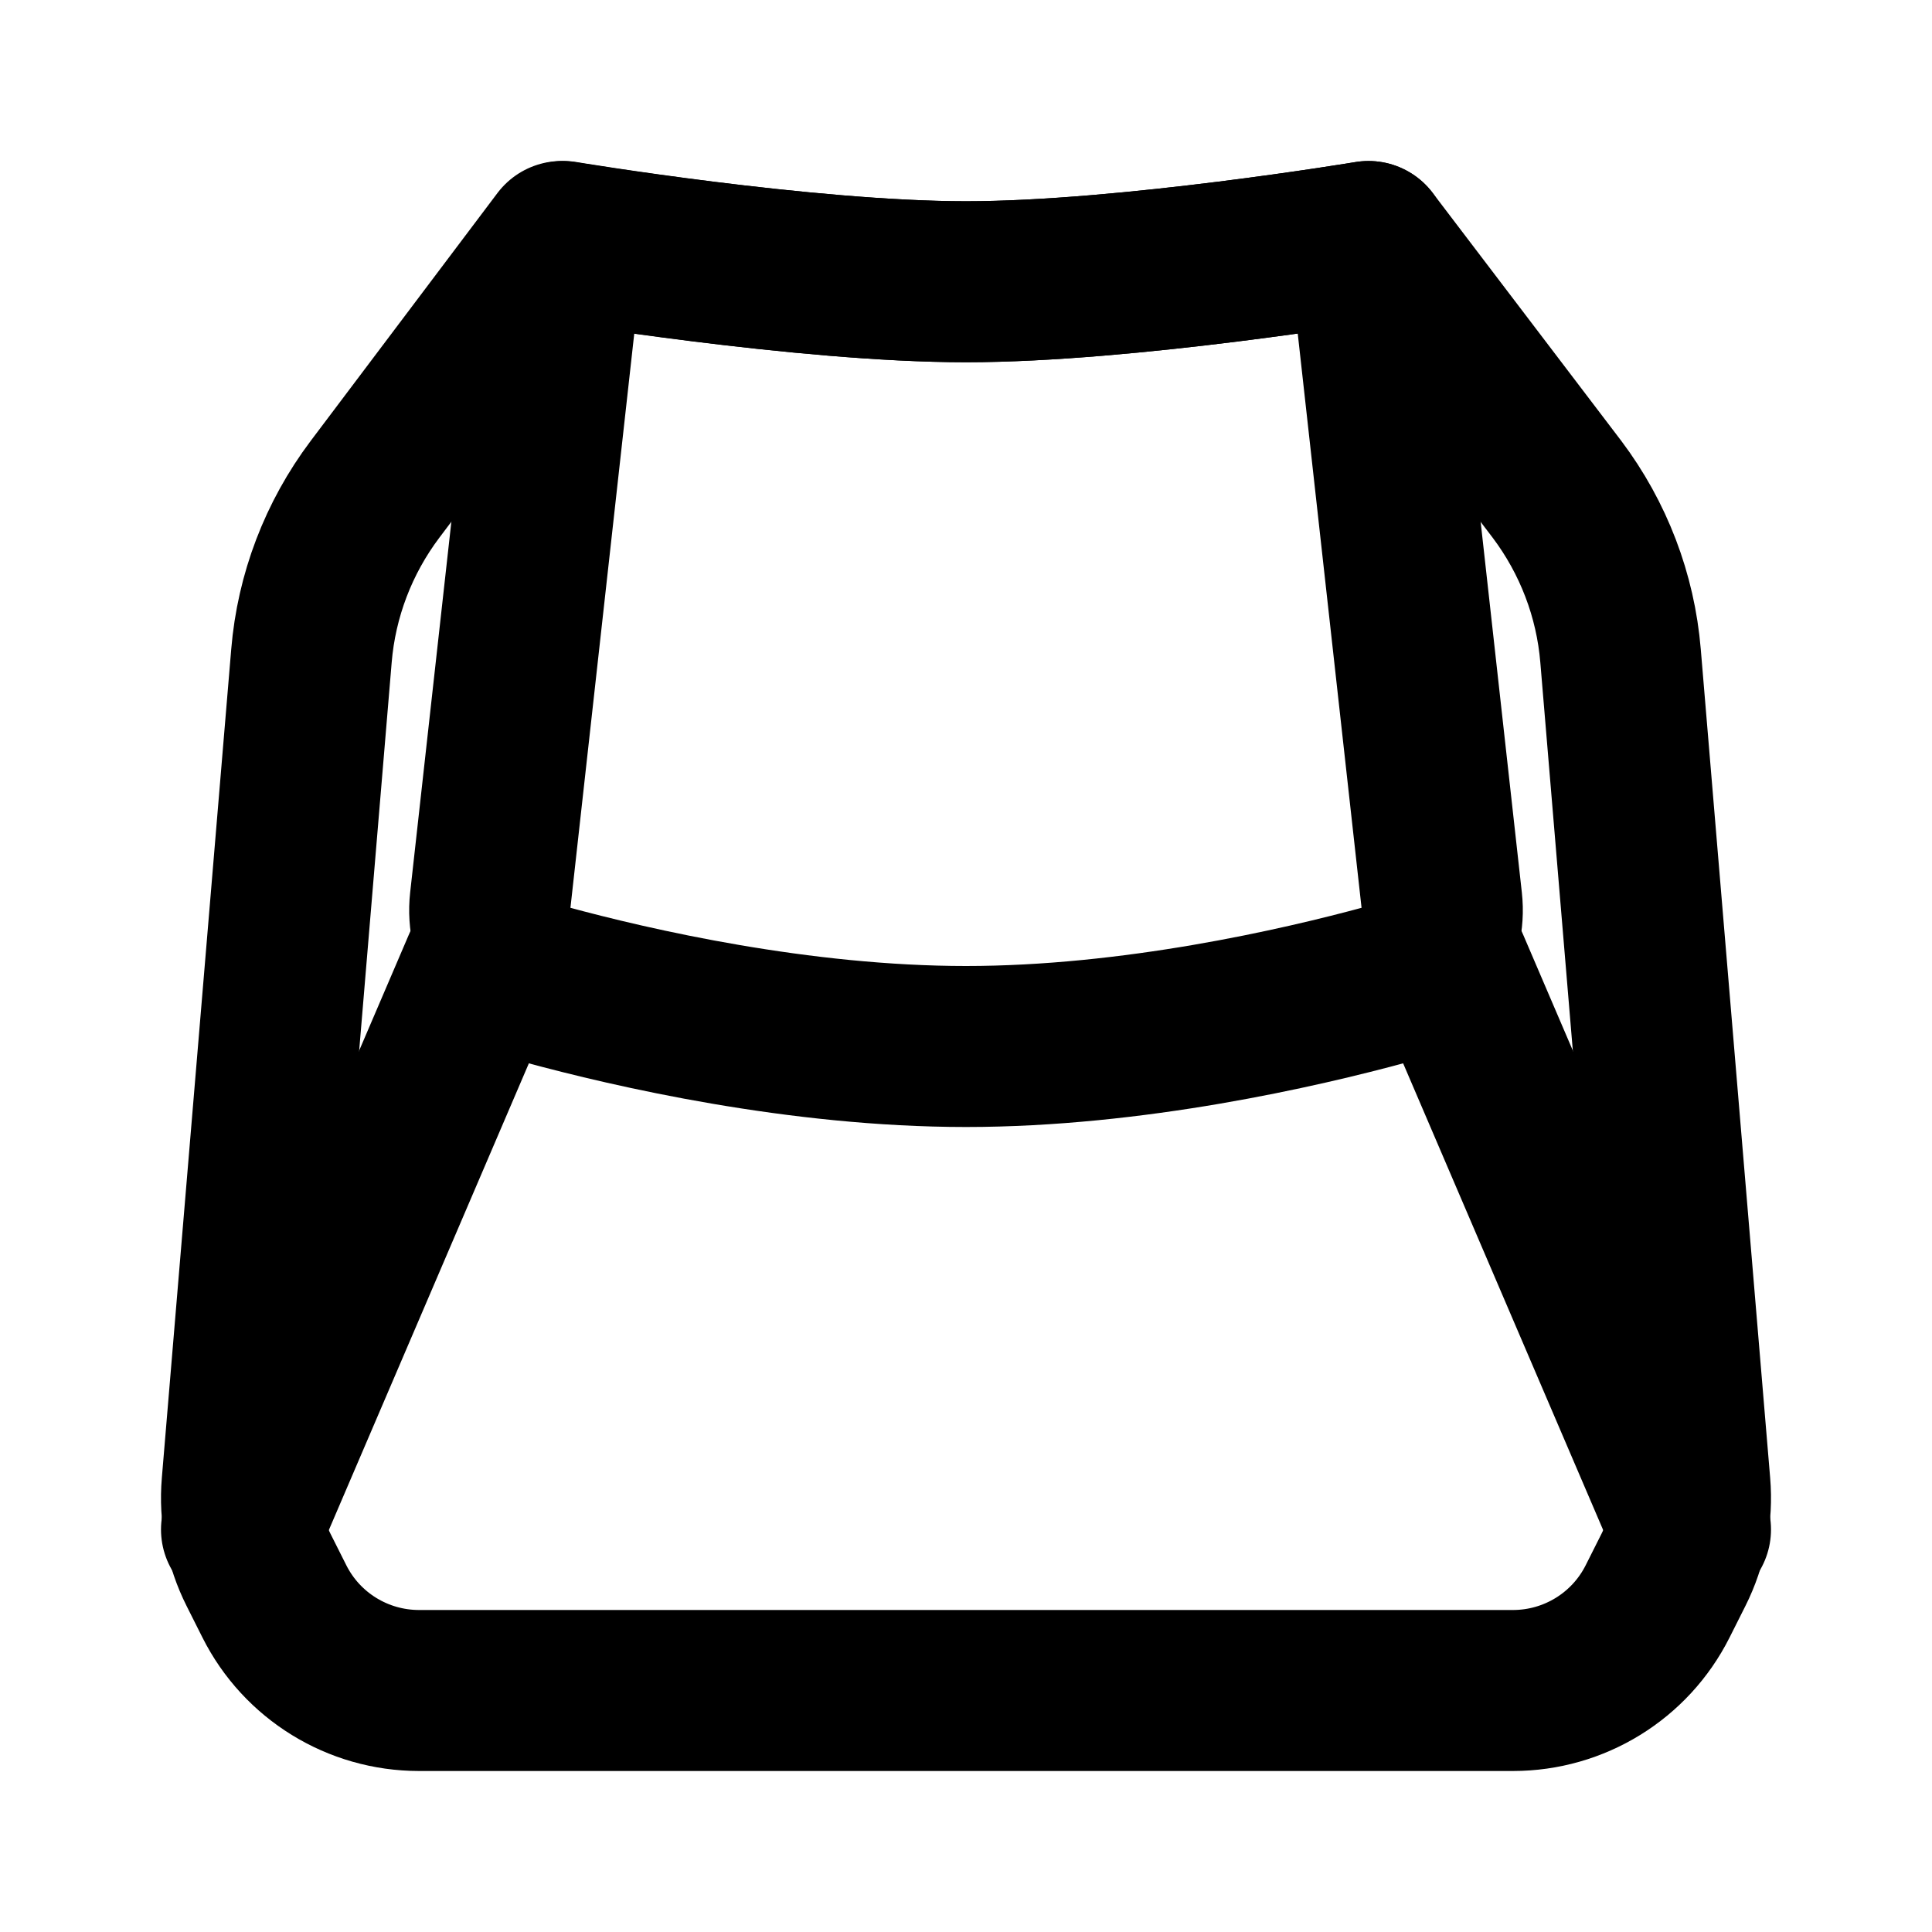
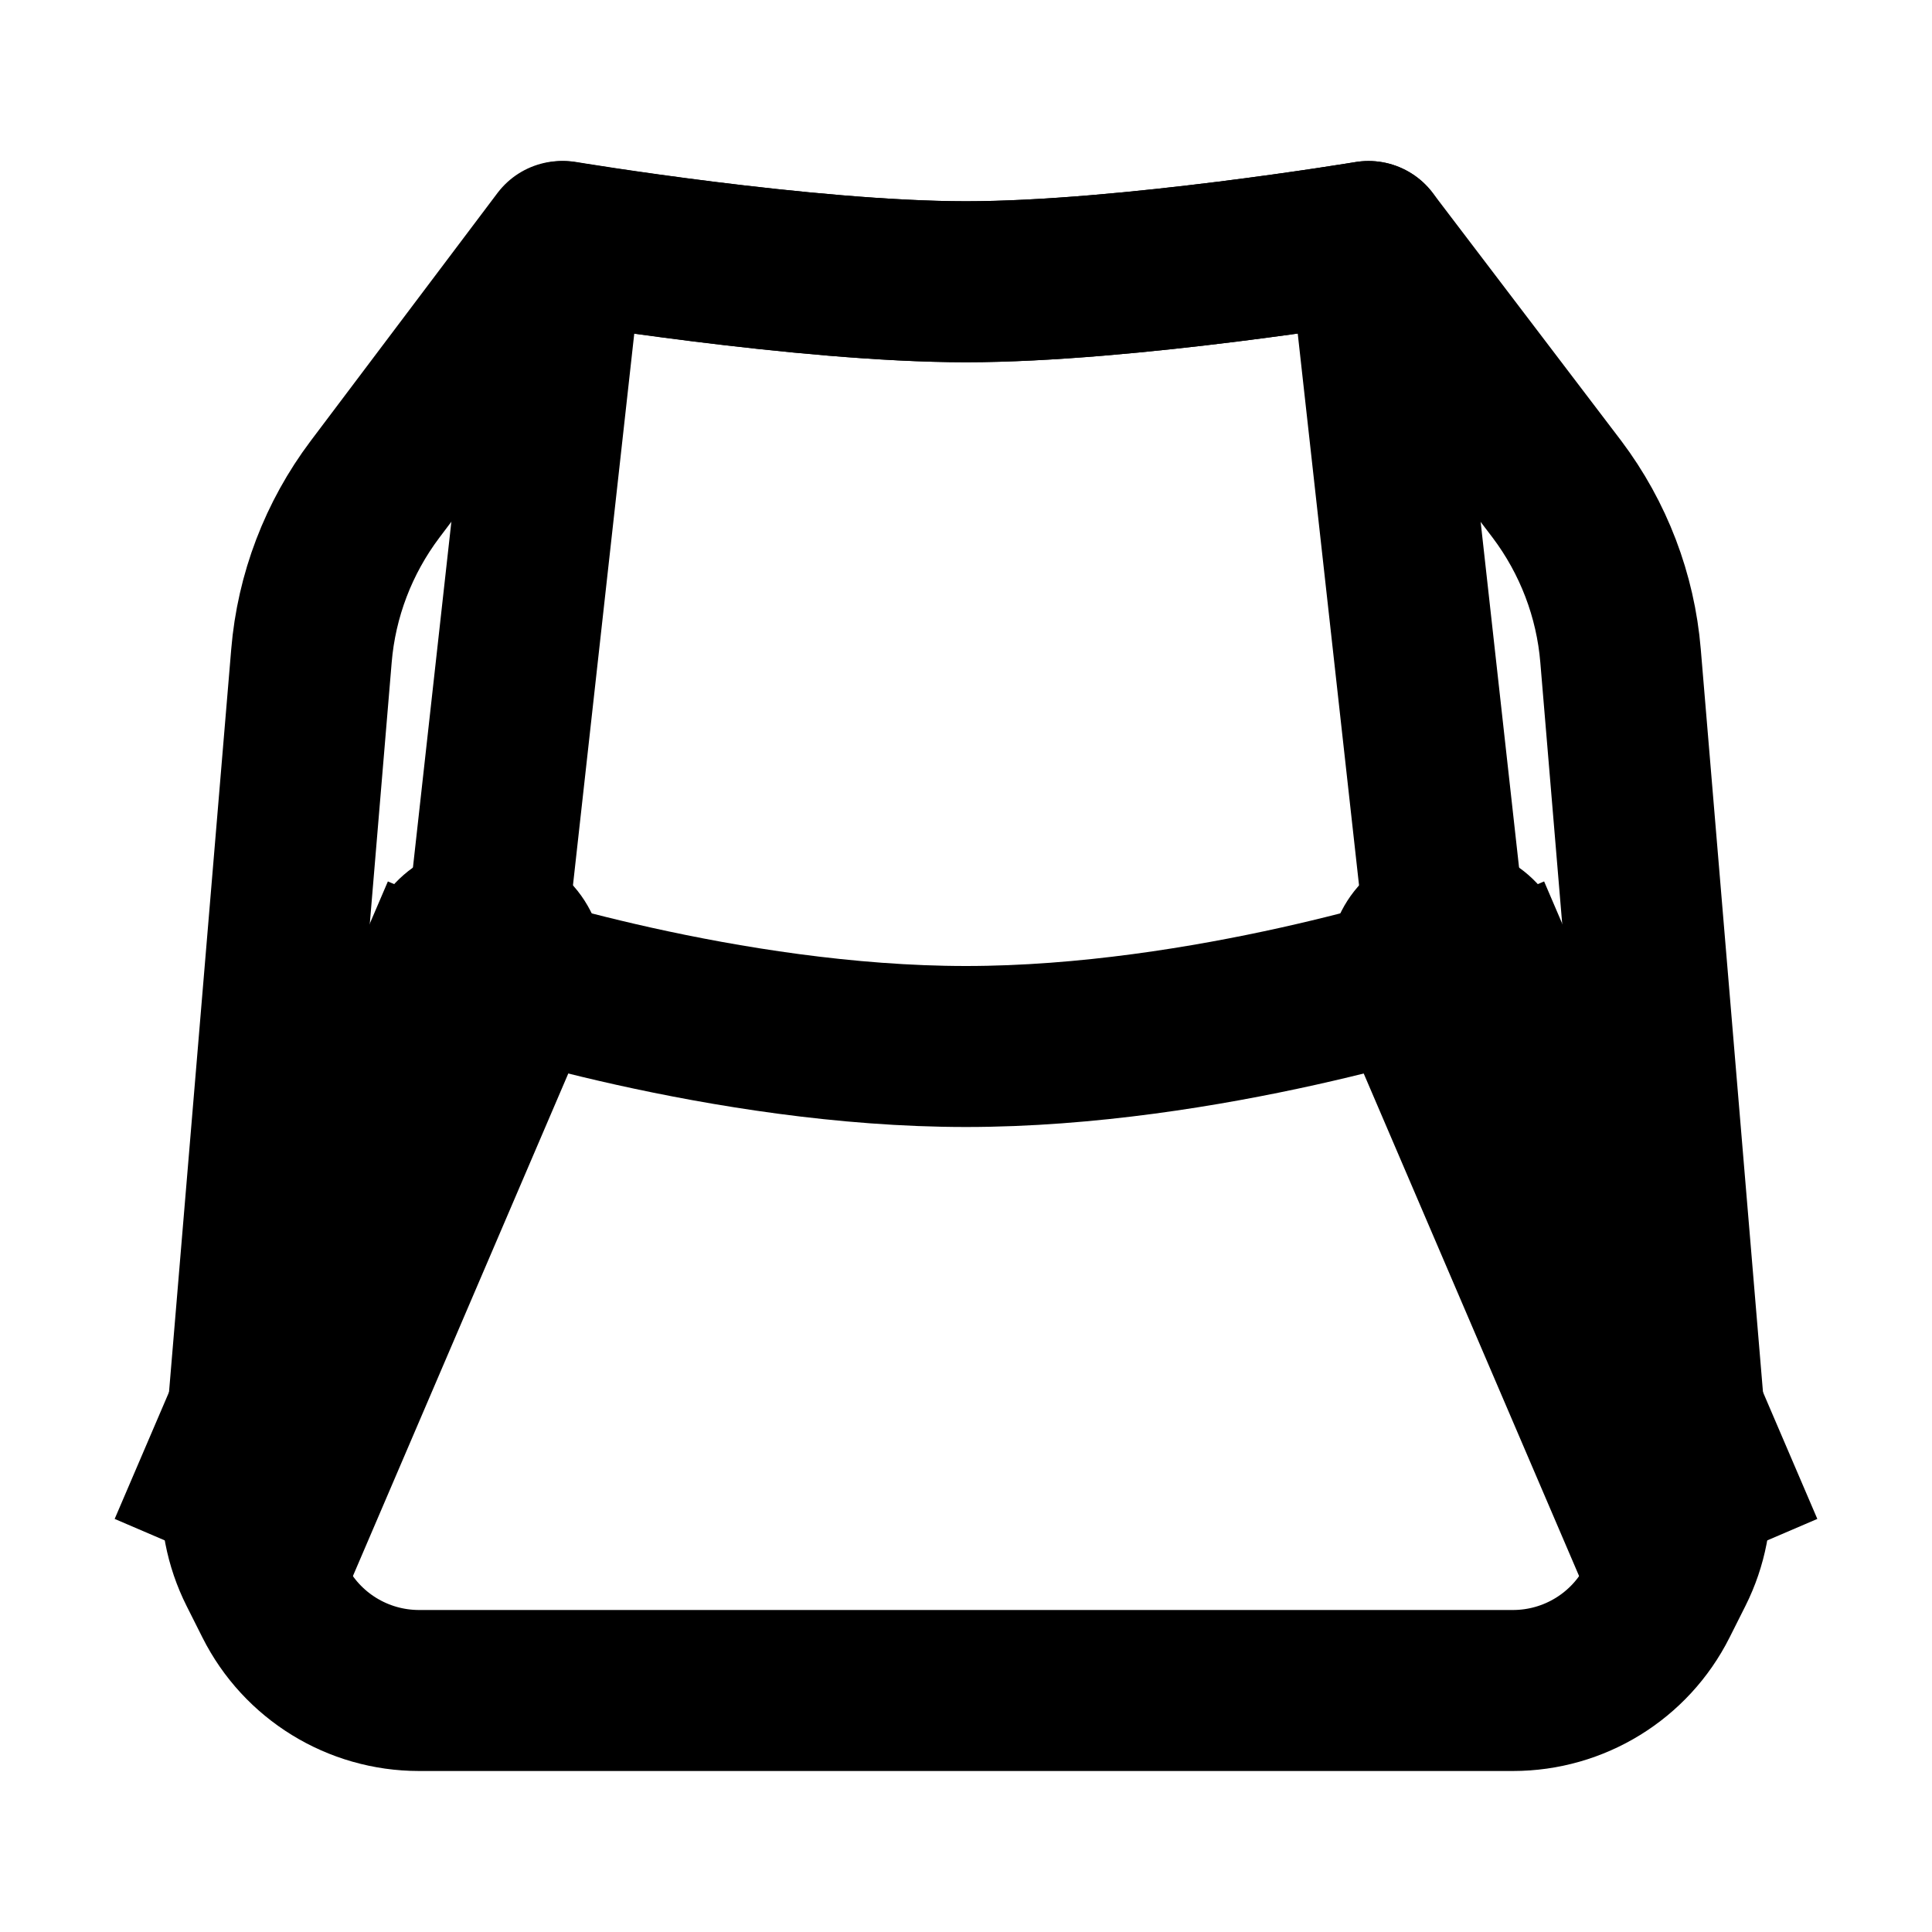
<svg xmlns="http://www.w3.org/2000/svg" viewBox="0 0 24 24" fill="none" stroke="currentColor">
-   <path d="M7 3C7 3 10 3.5 12 3.5C14 3.5 17 3 17 3L17.911 11.197C17.963 11.665 17.68 12.105 17.225 12.229C16.141 12.524 14.07 13 12 13C9.93 13 7.859 12.524 6.775 12.229C6.32 12.105 6.037 11.665 6.089 11.197L7 3Z" stroke="currentColor" stroke-width="2" stroke-linecap="round" stroke-linejoin="round" />
+   <path d="M7 3C7 3 10 3.5 12 3.5C14 3.5 17 3 17 3L18 12C18 12 15 13 12 13C9 13 6 12 6 12L7 3Z" stroke="currentColor" stroke-width="2" stroke-linecap="round" stroke-linejoin="round" />
  <path d="M3.869 8.147L3.007 18.441C2.976 18.807 3.047 19.174 3.212 19.502L3.409 19.894C3.75 20.572 4.445 21 5.206 21H18.794C19.555 21 20.25 20.572 20.591 19.894L20.788 19.502C20.953 19.174 21.024 18.807 20.993 18.441L20.131 8.147C20.069 7.398 19.795 6.681 19.342 6.079L17 3C17 3 14 3.5 12 3.5C10 3.5 6.978 3 6.978 3L4.658 6.079C4.205 6.681 3.931 7.398 3.869 8.147Z" stroke="currentColor" stroke-width="2" stroke-linecap="round" stroke-linejoin="round" />
-   <path d="M6 12L3 19" stroke="currentColor" stroke-width="2" stroke-linecap="round" />
-   <path d="M18 12L21 19" stroke="currentColor" stroke-width="2" stroke-linecap="round" />
+   <path d="M6.919 12.394C7.137 11.886 6.902 11.298 6.394 11.081C5.886 10.863 5.298 11.098 5.081 11.606L6.919 12.394ZM5.081 11.606L2.081 18.606L3.919 19.394L6.919 12.394L5.081 11.606Z" fill="currentColor" />
+   <path d="M18.919 11.606C18.702 11.098 18.114 10.863 17.606 11.081C17.099 11.298 16.863 11.886 17.081 12.394L18.919 11.606ZM17.081 12.394L20.081 19.394L21.919 18.606L18.919 11.606L17.081 12.394Z" fill="currentColor" />
</svg>
